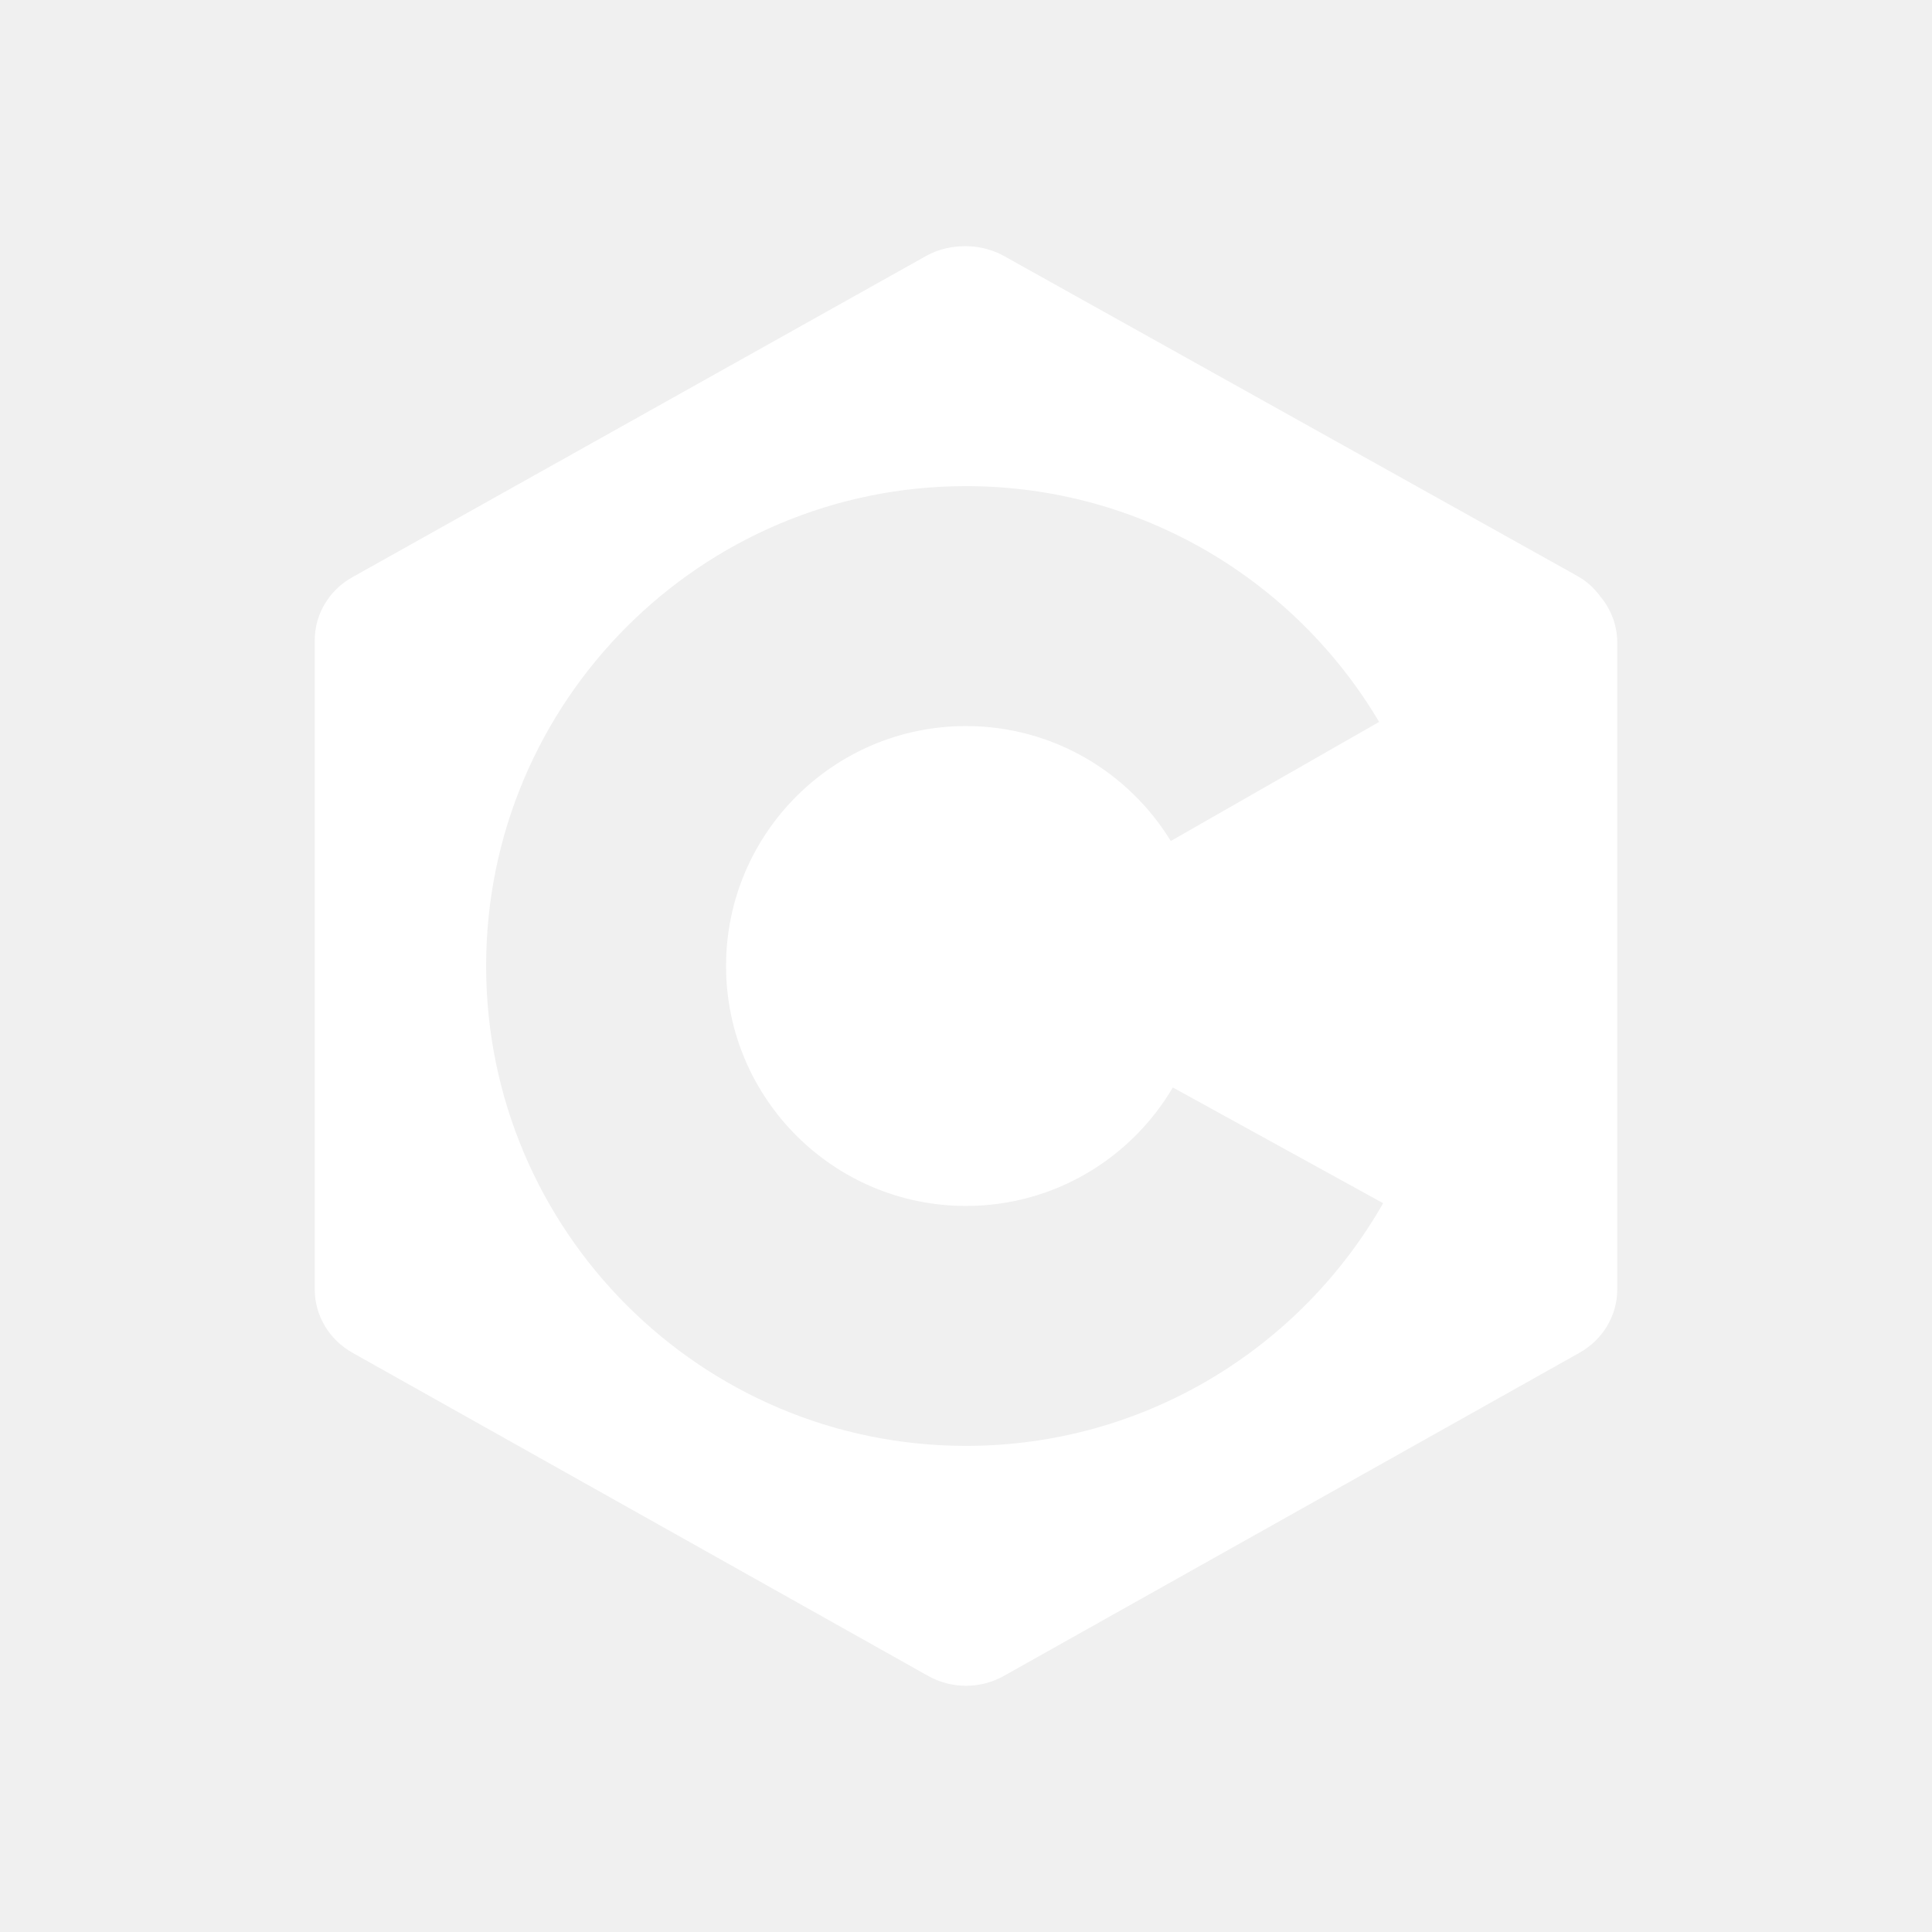
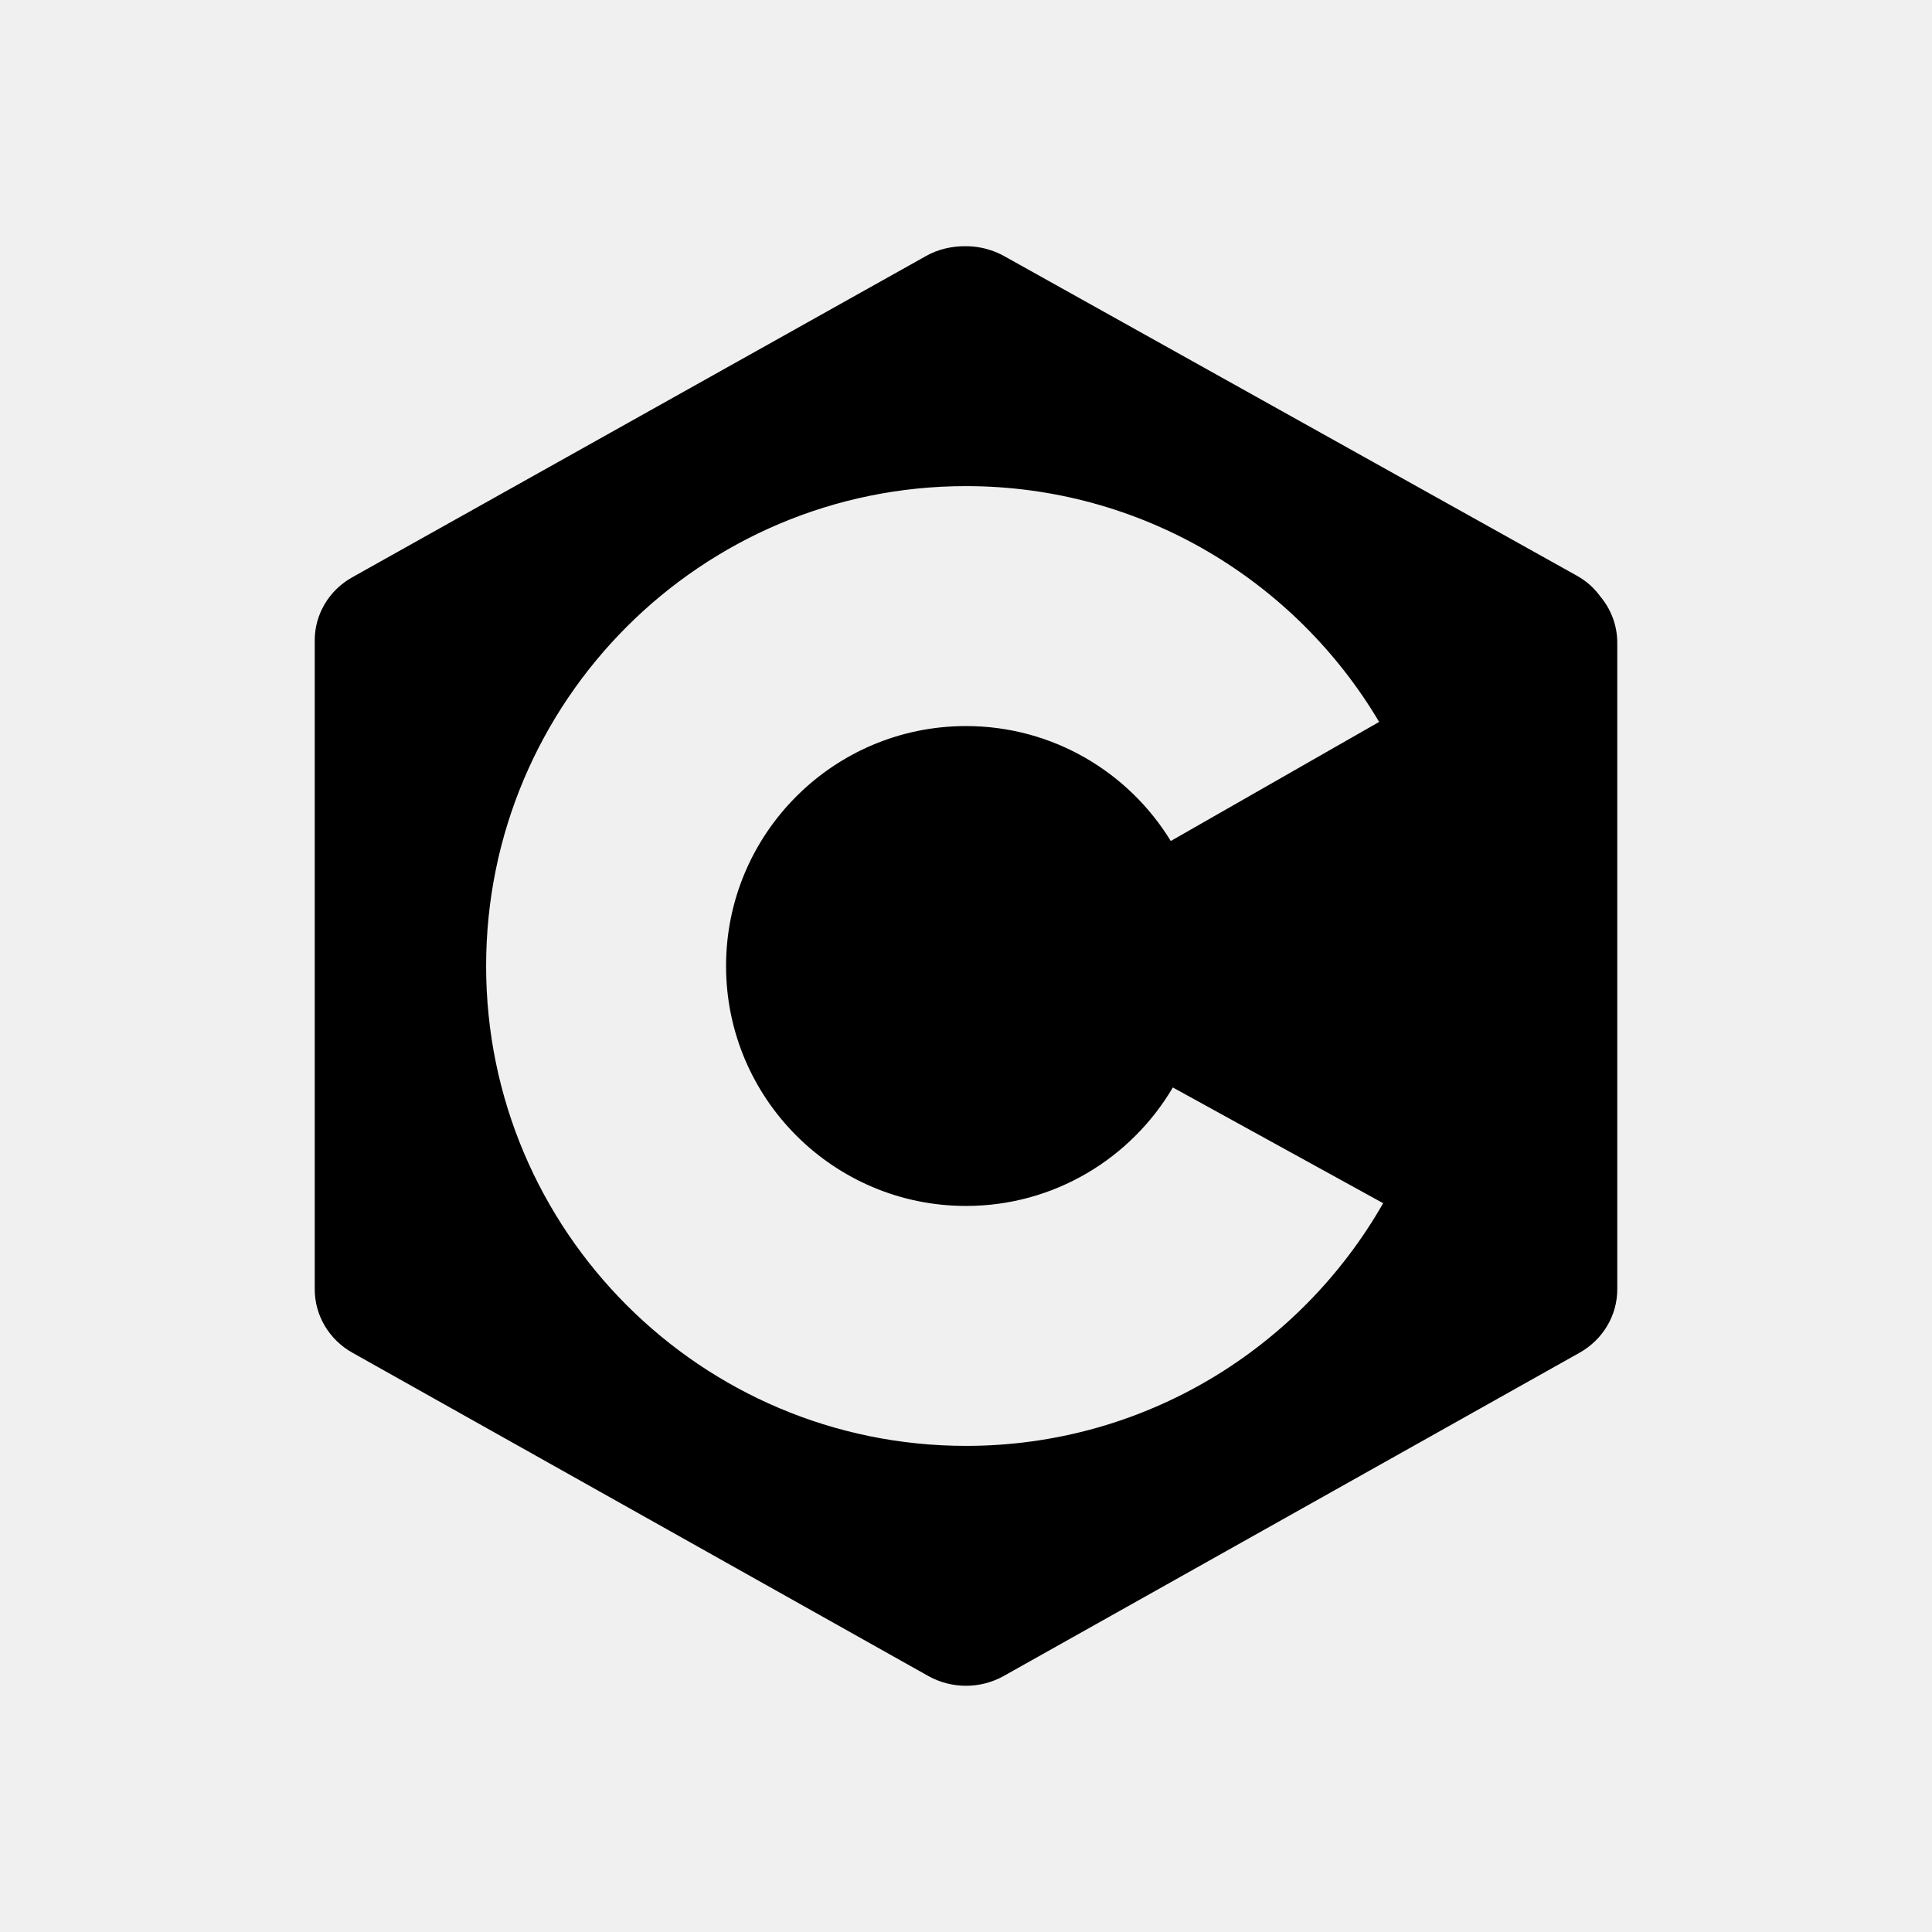
- <svg xmlns="http://www.w3.org/2000/svg" viewBox="0 0 630 630" version="1.1" id="svg1080">
-   <defs id="defs1084" />
-   <g transform="translate(69.85229,70.37304)" id="g5012" style="fill:#ffffff" />
-   <g transform="translate(69.85229,70.37304)" id="g5014" style="fill:#ffffff" />
-   <g transform="translate(69.85229,70.37304)" id="g5016" style="fill:#ffffff" />
-   <g transform="translate(69.85229,70.37304)" id="g5018" style="fill:#ffffff" />
-   <g transform="translate(69.85229,70.37304)" id="g5020" style="fill:#ffffff" />
-   <g transform="translate(69.85229,70.37304)" id="g5022" style="fill:#ffffff" />
-   <g transform="translate(69.85229,70.37304)" id="g5024" style="fill:#ffffff" />
-   <g transform="translate(69.85229,70.37304)" id="g5026" style="fill:#ffffff" />
-   <g transform="translate(69.85229,70.37304)" id="g5028" style="fill:#ffffff" />
-   <g transform="translate(69.85229,70.37304)" id="g5030" style="fill:#ffffff" />
-   <g transform="translate(69.85229,70.37304)" id="g5032" style="fill:#ffffff" />
-   <g transform="translate(69.85229,70.37304)" id="g5034" style="fill:#ffffff" />
-   <g transform="translate(69.85229,70.37304)" id="g5036" style="fill:#ffffff" />
-   <g transform="translate(69.85229,70.37304)" id="g5038" style="fill:#ffffff" />
-   <g transform="translate(69.85229,70.37304)" id="g5040" style="fill:#ffffff" />
-   <g transform="matrix(11.17734,0,0,11.17734,46.74344,46.74401)" id="surface1">
-     <path style="fill:#ffffff;fill-rule:evenodd;stroke-width:11.177" d="M 314.76 80.287 C 310.306 80.265 305.853 81.302 302.076 83.42 C 264.702 104.334 152.23 167.336 114.855 188.25 C 107.302 192.485 102.631 200.301 102.631 208.771 L 102.631 209.559 L 102.631 418.434 L 102.631 420.443 C 102.631 428.957 107.301 436.815 114.898 441.094 C 152.404 462.139 265.225 525.492 302.73 546.537 C 310.328 550.772 319.67 550.772 327.268 546.537 C 364.773 525.492 477.594 462.139 515.1 441.094 C 522.697 436.815 527.369 428.957 527.369 420.443 L 527.369 209.559 C 527.369 203.869 525.274 198.478 521.623 194.246 L 521.648 194.232 C 519.596 191.525 517.284 189.474 514.271 187.771 C 476.897 166.858 364.818 104.422 327.443 83.508 C 326.007 82.703 324.473 82.047 322.879 81.543 C 320.284 80.693 317.578 80.277 314.873 80.291 C 314.835 80.291 314.798 80.287 314.76 80.287 z M 315 158.518 C 372.308 158.518 422.453 189.399 449.715 235.408 L 381.775 274.24 C 368.021 251.77 343.251 236.76 315 236.76 C 271.819 236.76 236.758 271.819 236.758 315 C 236.758 358.181 271.819 393.242 315 393.242 C 343.727 393.242 368.842 377.715 382.449 354.613 L 451.025 392.348 C 424.08 439.596 373.236 471.482 315 471.482 C 228.638 471.482 158.518 401.362 158.518 315 C 158.518 228.638 228.638 158.518 315 158.518 z " transform="matrix(0.08946672,0,0,0.08946672,-4.181983,-4.182034)" id="path10547" />
+ <svg viewBox="0 0 630 630">
+   <g transform="translate(69.85229,70.37304)" />
+   <g transform="translate(69.85229,70.37304)" />
+   <g transform="translate(69.85229,70.37304)" />
+   <g transform="translate(69.85229,70.37304)" />
+   <g transform="translate(69.85229,70.37304)" />
+   <g transform="translate(69.85229,70.37304)" />
+   <g transform="translate(69.85229,70.37304)" />
+   <g transform="translate(69.85229,70.37304)" />
+   <g transform="translate(69.85229,70.37304)" />
+   <g transform="translate(69.85229,70.37304)" />
+   <g transform="translate(69.85229,70.37304)" />
+   <g transform="translate(69.85229,70.37304)" />
+   <g transform="translate(69.85229,70.37304)" />
+   <g transform="translate(69.85229,70.37304)" />
+   <g transform="translate(69.85229,70.37304)" />
+   <g transform="matrix(11.17734,0,0,11.17734,46.74344,46.74401)">
+     <path style="fill-rule:evenodd;stroke-width:11.177" d="M 314.76 80.287 C 310.306 80.265 305.853 81.302 302.076 83.42 C 264.702 104.334 152.23 167.336 114.855 188.25 C 107.302 192.485 102.631 200.301 102.631 208.771 L 102.631 209.559 L 102.631 418.434 L 102.631 420.443 C 102.631 428.957 107.301 436.815 114.898 441.094 C 152.404 462.139 265.225 525.492 302.73 546.537 C 310.328 550.772 319.67 550.772 327.268 546.537 C 364.773 525.492 477.594 462.139 515.1 441.094 C 522.697 436.815 527.369 428.957 527.369 420.443 L 527.369 209.559 C 527.369 203.869 525.274 198.478 521.623 194.246 L 521.648 194.232 C 519.596 191.525 517.284 189.474 514.271 187.771 C 476.897 166.858 364.818 104.422 327.443 83.508 C 326.007 82.703 324.473 82.047 322.879 81.543 C 320.284 80.693 317.578 80.277 314.873 80.291 C 314.835 80.291 314.798 80.287 314.76 80.287 z M 315 158.518 C 372.308 158.518 422.453 189.399 449.715 235.408 L 381.775 274.24 C 368.021 251.77 343.251 236.76 315 236.76 C 271.819 236.76 236.758 271.819 236.758 315 C 236.758 358.181 271.819 393.242 315 393.242 C 343.727 393.242 368.842 377.715 382.449 354.613 L 451.025 392.348 C 424.08 439.596 373.236 471.482 315 471.482 C 228.638 471.482 158.518 401.362 158.518 315 C 158.518 228.638 228.638 158.518 315 158.518 z " transform="matrix(0.08946672,0,0,0.08946672,-4.181983,-4.182034)" />
  </g>
</svg>
